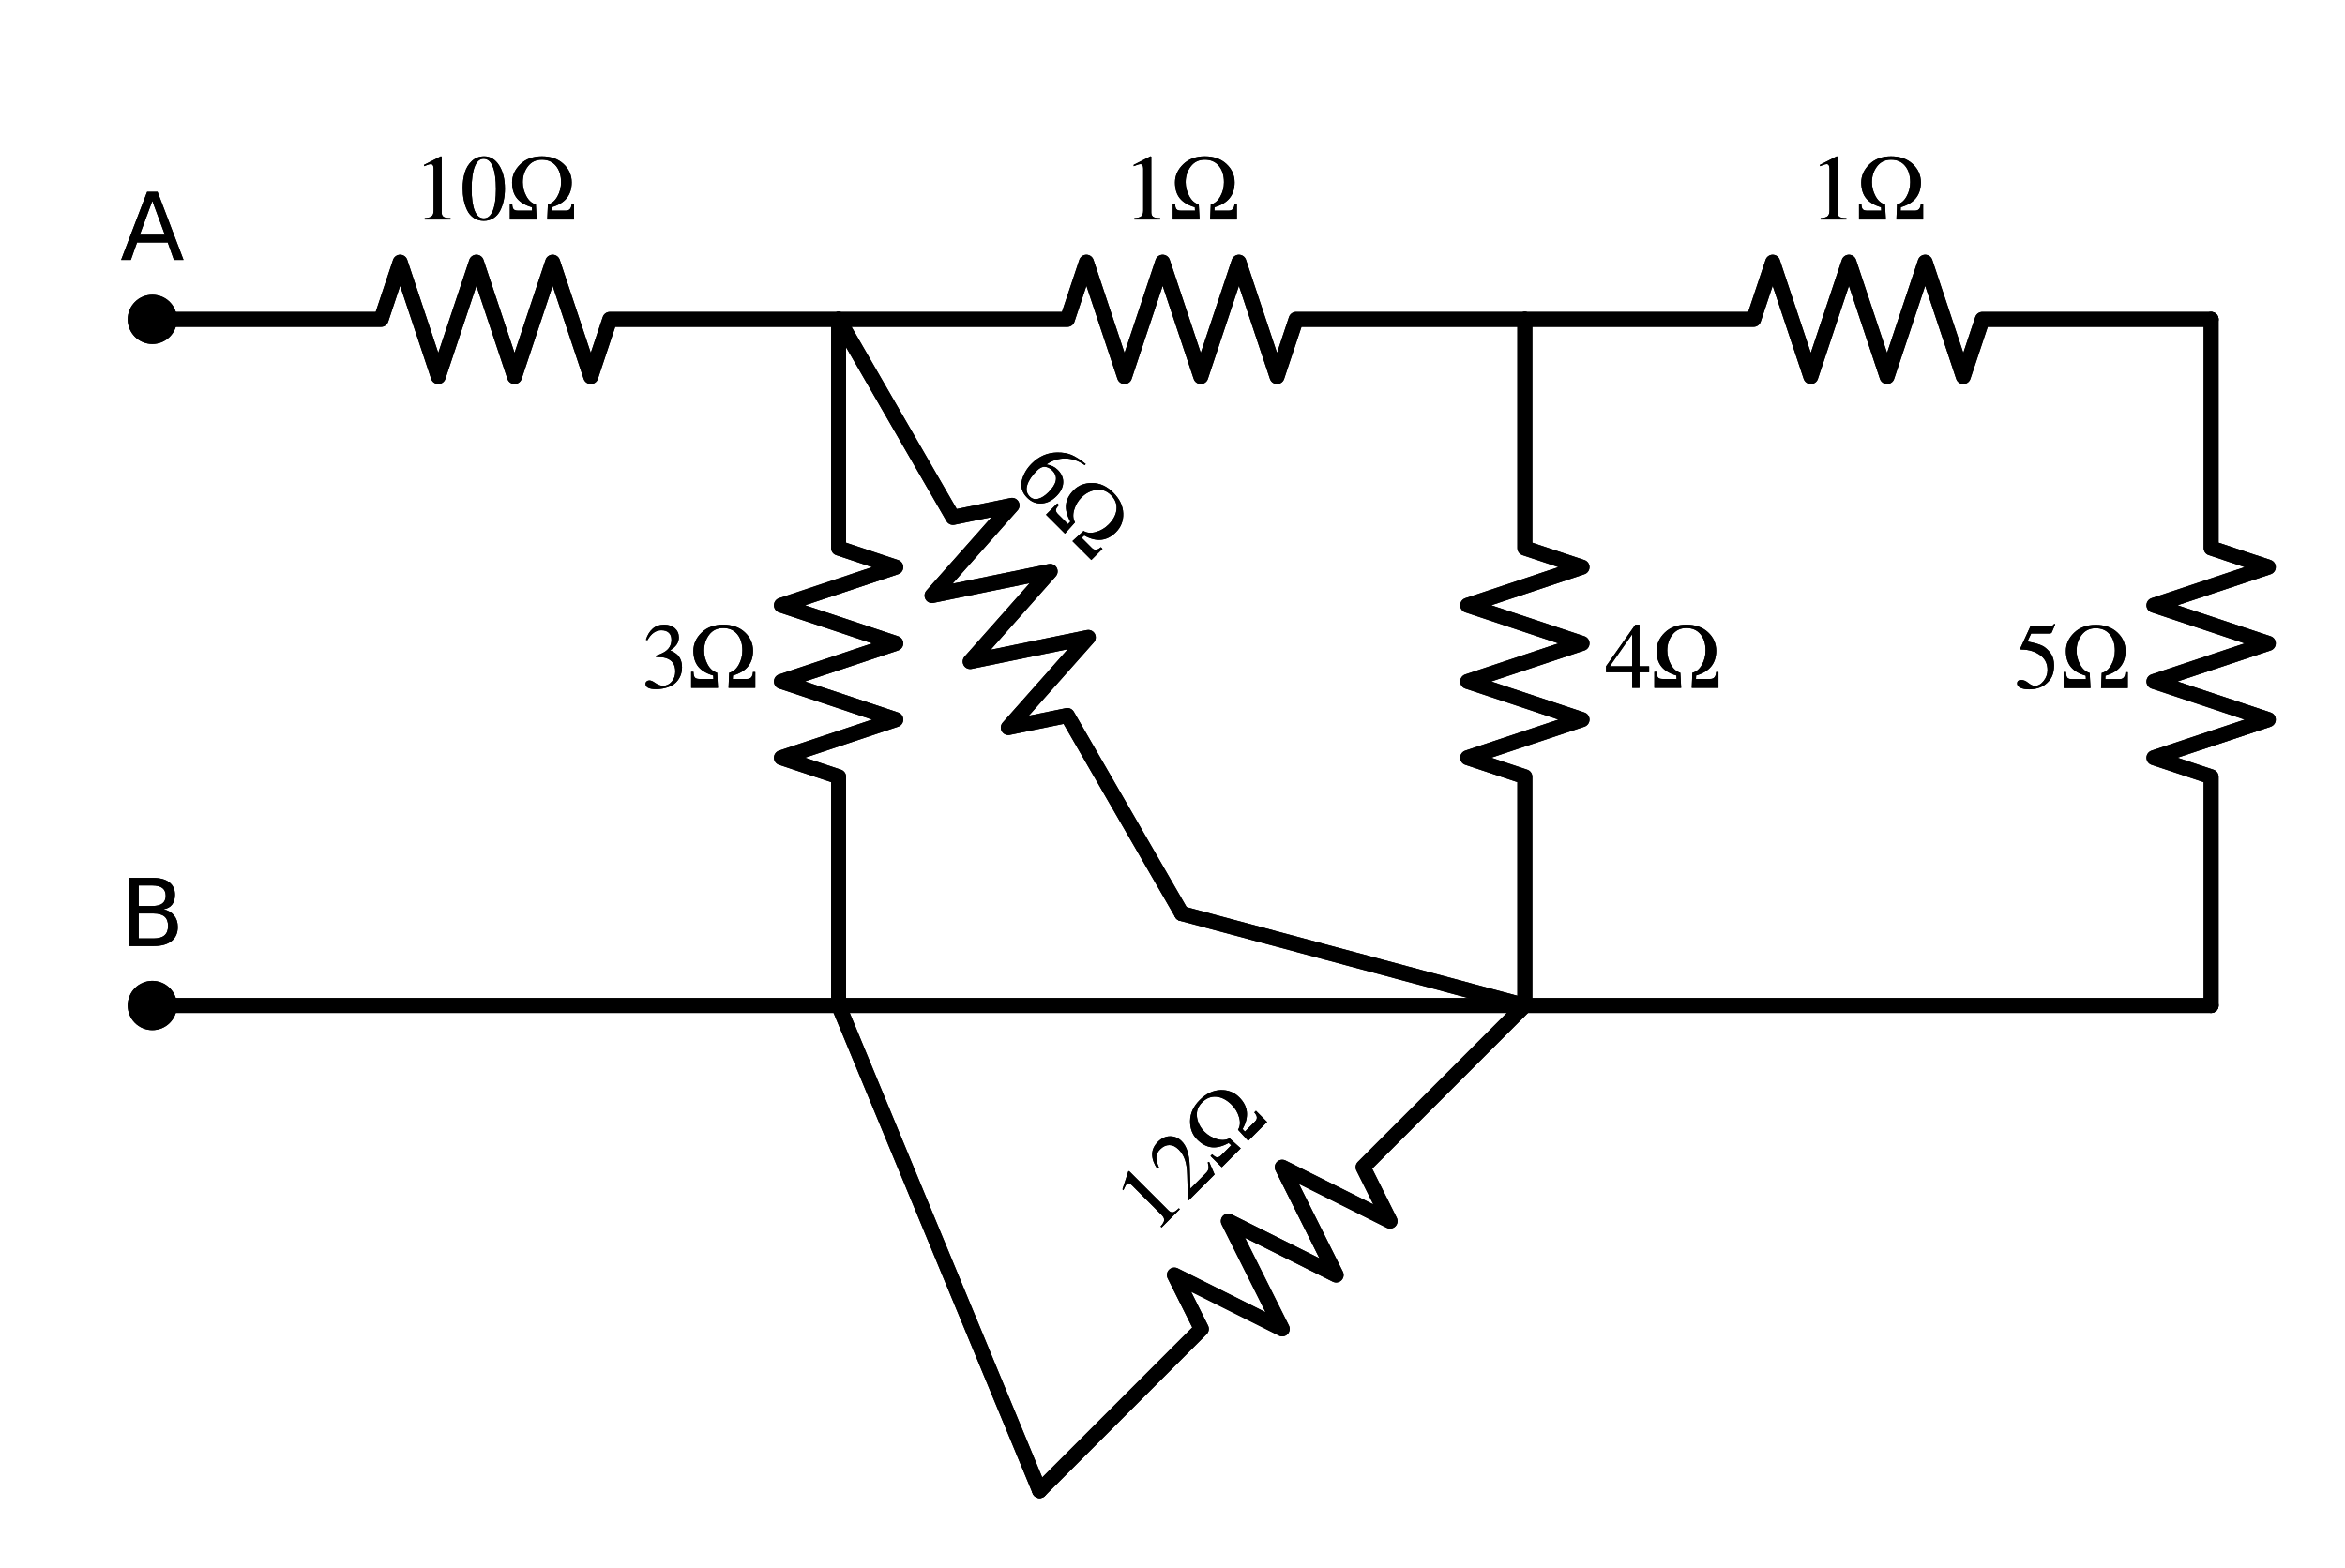
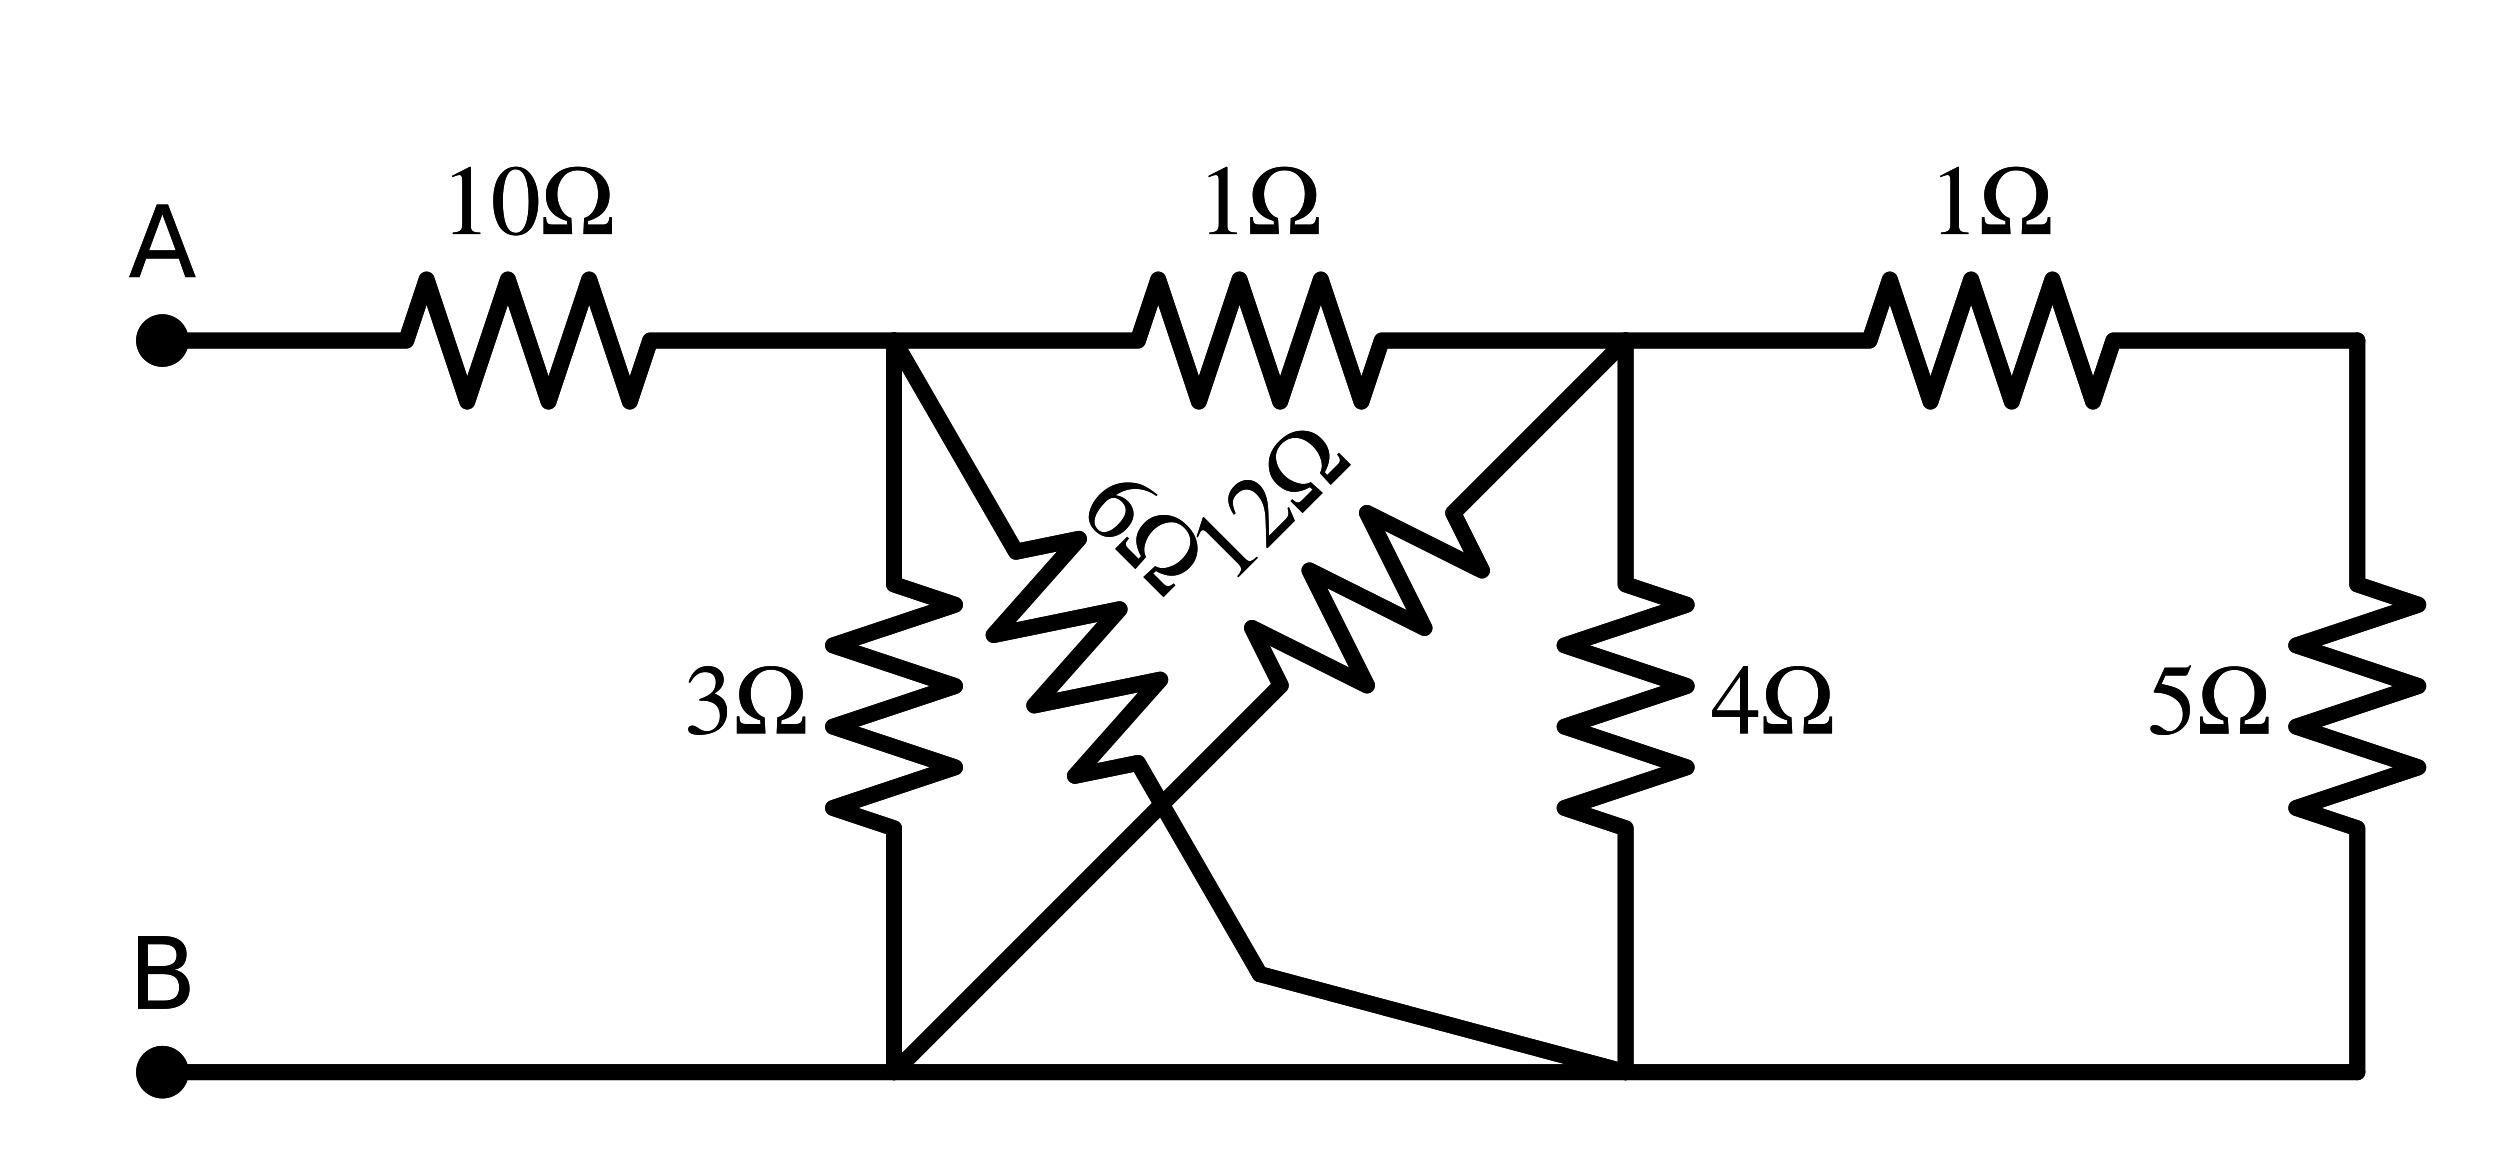
- <svg xmlns="http://www.w3.org/2000/svg" xmlns:xlink="http://www.w3.org/1999/xlink" width="313.688pt" height="209.702pt" viewBox="0 0 313.688 209.702" version="1.1">
+ <svg xmlns="http://www.w3.org/2000/svg" xmlns:xlink="http://www.w3.org/1999/xlink" width="313.688pt" height="147.085pt" viewBox="0 0 313.688 147.085" version="1.1">
  <defs>
    <style type="text/css">*{stroke-linejoin: round; stroke-linecap: butt}</style>
  </defs>
  <g id="figure_1">
    <g id="patch_1">
-       <path d="M 0 209.702  L 313.688 209.702  L 313.688 0  L 0 0  L 0 209.702  z " style="fill: none" />
+       <path d="M 0 147.085  L 313.688 147.085  L 313.688 0  L 0 0  L 0 147.085  z " style="fill: none" />
    </g>
    <g id="axes_1">
      <g id="line2d_1">
-         <path d="M 20.378 42.73  L 50.978 42.73  L 53.528 35.08  L 58.628 50.38  L 63.728 35.08  L 68.828 50.38  L 73.928 35.08  L 79.028 50.38  L 81.578 42.73  L 112.178 42.73  " clip-path="url(#p4b7844c4b7)" style="fill: none; stroke: #000000; stroke-width: 2; stroke-linecap: round" />
+         <path d="M 20.378 42.73  L 50.978 42.73  L 53.528 35.08  L 58.628 50.38  L 63.728 35.08  L 68.828 50.38  L 73.928 35.08  L 79.028 50.38  L 81.578 42.73  L 112.178 42.73  " clip-path="url(#p596427a188)" style="fill: none; stroke: #000000; stroke-width: 2; stroke-linecap: round" />
      </g>
      <g id="line2d_2">
-         <path d="M 112.178 42.73  L 142.778 42.73  L 145.328 35.08  L 150.428 50.38  L 155.528 35.08  L 160.628 50.38  L 165.728 35.08  L 170.828 50.38  L 173.378 42.73  L 203.978 42.73  " clip-path="url(#p4b7844c4b7)" style="fill: none; stroke: #000000; stroke-width: 2; stroke-linecap: round" />
+         <path d="M 112.178 42.73  L 142.778 42.73  L 145.328 35.08  L 150.428 50.38  L 155.528 35.08  L 160.628 50.38  L 165.728 35.08  L 170.828 50.38  L 173.378 42.73  L 203.978 42.73  " clip-path="url(#p596427a188)" style="fill: none; stroke: #000000; stroke-width: 2; stroke-linecap: round" />
      </g>
      <g id="line2d_3">
-         <path d="M 203.978 42.73  L 234.578 42.73  L 237.128 35.08  L 242.228 50.38  L 247.328 35.08  L 252.428 50.38  L 257.528 35.08  L 262.628 50.38  L 265.178 42.73  L 295.778 42.73  " clip-path="url(#p4b7844c4b7)" style="fill: none; stroke: #000000; stroke-width: 2; stroke-linecap: round" />
+         <path d="M 203.978 42.73  L 234.578 42.73  L 237.128 35.08  L 242.228 50.38  L 247.328 35.08  L 252.428 50.38  L 257.528 35.08  L 262.628 50.38  L 265.178 42.73  L 295.778 42.73  " clip-path="url(#p596427a188)" style="fill: none; stroke: #000000; stroke-width: 2; stroke-linecap: round" />
      </g>
      <g id="line2d_4">
-         <path d="M 295.778 42.73  L 295.778 73.33  L 303.428 75.88  L 288.128 80.98  L 303.428 86.08  L 288.128 91.18  L 303.428 96.28  L 288.128 101.38  L 295.778 103.93  L 295.778 134.53  " clip-path="url(#p4b7844c4b7)" style="fill: none; stroke: #000000; stroke-width: 2; stroke-linecap: round" />
+         <path d="M 295.778 42.73  L 295.778 73.33  L 303.428 75.88  L 288.128 80.98  L 303.428 86.08  L 288.128 91.18  L 303.428 96.28  L 288.128 101.38  L 295.778 103.93  L 295.778 134.53  " clip-path="url(#p596427a188)" style="fill: none; stroke: #000000; stroke-width: 2; stroke-linecap: round" />
      </g>
      <g id="line2d_5">
-         <path d="M 295.778 134.53  L 249.878 134.53  L 203.978 134.53  " clip-path="url(#p4b7844c4b7)" style="fill: none; stroke: #000000; stroke-width: 2; stroke-linecap: round" />
+         <path d="M 295.778 134.53  L 249.878 134.53  L 203.978 134.53  " clip-path="url(#p596427a188)" style="fill: none; stroke: #000000; stroke-width: 2; stroke-linecap: round" />
      </g>
      <g id="line2d_6">
-         <path d="M 203.978 134.53  L 158.078 134.53  L 112.178 134.53  " clip-path="url(#p4b7844c4b7)" style="fill: none; stroke: #000000; stroke-width: 2; stroke-linecap: round" />
+         <path d="M 203.978 134.53  L 158.078 134.53  L 112.178 134.53  " clip-path="url(#p596427a188)" style="fill: none; stroke: #000000; stroke-width: 2; stroke-linecap: round" />
      </g>
      <g id="line2d_7">
-         <path d="M 112.178 134.53  L 66.278 134.53  L 20.378 134.53  " clip-path="url(#p4b7844c4b7)" style="fill: none; stroke: #000000; stroke-width: 2; stroke-linecap: round" />
+         <path d="M 112.178 134.53  L 66.278 134.53  L 20.378 134.53  " clip-path="url(#p596427a188)" style="fill: none; stroke: #000000; stroke-width: 2; stroke-linecap: round" />
      </g>
      <g id="line2d_8">
-         <path d="M 203.978 42.73  L 203.978 73.33  L 211.628 75.88  L 196.328 80.98  L 211.628 86.08  L 196.328 91.18  L 211.628 96.28  L 196.328 101.38  L 203.978 103.93  L 203.978 134.53  " clip-path="url(#p4b7844c4b7)" style="fill: none; stroke: #000000; stroke-width: 2; stroke-linecap: round" />
+         <path d="M 203.978 42.73  L 203.978 73.33  L 211.628 75.88  L 196.328 80.98  L 211.628 86.08  L 196.328 91.18  L 211.628 96.28  L 196.328 101.38  L 203.978 103.93  L 203.978 134.53  " clip-path="url(#p596427a188)" style="fill: none; stroke: #000000; stroke-width: 2; stroke-linecap: round" />
      </g>
      <g id="line2d_9">
-         <path d="M 112.178 42.73  L 112.178 73.33  L 119.828 75.88  L 104.528 80.98  L 119.828 86.08  L 104.528 91.18  L 119.828 96.28  L 104.528 101.38  L 112.178 103.93  L 112.178 134.53  " clip-path="url(#p4b7844c4b7)" style="fill: none; stroke: #000000; stroke-width: 2; stroke-linecap: round" />
+         <path d="M 112.178 42.73  L 112.178 73.33  L 119.828 75.88  L 104.528 80.98  L 119.828 86.08  L 104.528 91.18  L 119.828 96.28  L 104.528 101.38  L 112.178 103.93  L 112.178 134.53  " clip-path="url(#p596427a188)" style="fill: none; stroke: #000000; stroke-width: 2; stroke-linecap: round" />
      </g>
      <g id="line2d_10">
-         <path d="M 112.178 42.73  L 127.478 69.23  L 135.378 67.614  L 124.678 79.68  L 140.478 76.447  L 129.778 88.514  L 145.578 85.281  L 134.878 97.347  L 142.778 95.731  L 158.078 122.231  " clip-path="url(#p4b7844c4b7)" style="fill: none; stroke: #000000; stroke-width: 2; stroke-linecap: round" />
+         <path d="M 112.178 42.73  L 127.478 69.23  L 135.378 67.614  L 124.678 79.68  L 140.478 76.447  L 129.778 88.514  L 145.578 85.281  L 134.878 97.347  L 142.778 95.731  L 158.078 122.231  " clip-path="url(#p596427a188)" style="fill: none; stroke: #000000; stroke-width: 2; stroke-linecap: round" />
      </g>
      <g id="line2d_11">
-         <path d="M 158.078 122.231  L 181.028 128.381  L 203.978 134.53  " clip-path="url(#p4b7844c4b7)" style="fill: none; stroke: #000000; stroke-width: 2; stroke-linecap: round" />
+         <path d="M 158.078 122.231  L 181.028 128.381  L 203.978 134.53  " clip-path="url(#p596427a188)" style="fill: none; stroke: #000000; stroke-width: 2; stroke-linecap: round" />
      </g>
      <g id="line2d_12">
-         <path d="M 203.978 134.53  L 182.341 156.167  L 185.947 163.38  L 171.522 156.167  L 178.735 170.592  L 164.31 163.38  L 171.522 177.805  L 157.097 170.592  L 160.703 177.805  L 139.066 199.442  " clip-path="url(#p4b7844c4b7)" style="fill: none; stroke: #000000; stroke-width: 2; stroke-linecap: round" />
+         <path d="M 203.978 42.73  L 182.341 64.367  L 185.947 71.58  L 171.522 64.367  L 178.735 78.792  L 164.31 71.58  L 171.522 86.005  L 157.097 78.792  L 160.703 86.005  L 139.066 107.642  " clip-path="url(#p596427a188)" style="fill: none; stroke: #000000; stroke-width: 2; stroke-linecap: round" />
      </g>
      <g id="line2d_13">
-         <path d="M 139.066 199.442  L 125.622 166.986  L 112.178 134.53  " clip-path="url(#p4b7844c4b7)" style="fill: none; stroke: #000000; stroke-width: 2; stroke-linecap: round" />
+         <path d="M 139.066 107.642  L 125.622 121.086  L 112.178 134.53  " clip-path="url(#p596427a188)" style="fill: none; stroke: #000000; stroke-width: 2; stroke-linecap: round" />
      </g>
      <g id="line2d_14">
-         <path d="M 20.378 42.73  L 50.978 42.73  L 53.528 35.08  L 58.628 50.38  L 63.728 35.08  L 68.828 50.38  L 73.928 35.08  L 79.028 50.38  L 81.578 42.73  L 112.178 42.73  " clip-path="url(#p4b7844c4b7)" style="fill: none; stroke: #000000; stroke-width: 2; stroke-linecap: round" />
+         <path d="M 20.378 42.73  L 50.978 42.73  L 53.528 35.08  L 58.628 50.38  L 63.728 35.08  L 68.828 50.38  L 73.928 35.08  L 79.028 50.38  L 81.578 42.73  L 112.178 42.73  " clip-path="url(#p596427a188)" style="fill: none; stroke: #000000; stroke-width: 2; stroke-linecap: round" />
      </g>
      <g id="line2d_15">
-         <path d="M 112.178 42.73  L 142.778 42.73  L 145.328 35.08  L 150.428 50.38  L 155.528 35.08  L 160.628 50.38  L 165.728 35.08  L 170.828 50.38  L 173.378 42.73  L 203.978 42.73  " clip-path="url(#p4b7844c4b7)" style="fill: none; stroke: #000000; stroke-width: 2; stroke-linecap: round" />
+         <path d="M 112.178 42.73  L 142.778 42.73  L 145.328 35.08  L 150.428 50.38  L 155.528 35.08  L 160.628 50.38  L 165.728 35.08  L 170.828 50.38  L 173.378 42.73  L 203.978 42.73  " clip-path="url(#p596427a188)" style="fill: none; stroke: #000000; stroke-width: 2; stroke-linecap: round" />
      </g>
      <g id="line2d_16">
-         <path d="M 203.978 42.73  L 234.578 42.73  L 237.128 35.08  L 242.228 50.38  L 247.328 35.08  L 252.428 50.38  L 257.528 35.08  L 262.628 50.38  L 265.178 42.73  L 295.778 42.73  " clip-path="url(#p4b7844c4b7)" style="fill: none; stroke: #000000; stroke-width: 2; stroke-linecap: round" />
+         <path d="M 203.978 42.73  L 234.578 42.73  L 237.128 35.08  L 242.228 50.38  L 247.328 35.08  L 252.428 50.38  L 257.528 35.08  L 262.628 50.38  L 265.178 42.73  L 295.778 42.73  " clip-path="url(#p596427a188)" style="fill: none; stroke: #000000; stroke-width: 2; stroke-linecap: round" />
      </g>
      <g id="line2d_17">
-         <path d="M 295.778 42.73  L 295.778 73.33  L 303.428 75.88  L 288.128 80.98  L 303.428 86.08  L 288.128 91.18  L 303.428 96.28  L 288.128 101.38  L 295.778 103.93  L 295.778 134.53  " clip-path="url(#p4b7844c4b7)" style="fill: none; stroke: #000000; stroke-width: 2; stroke-linecap: round" />
+         <path d="M 295.778 42.73  L 295.778 73.33  L 303.428 75.88  L 288.128 80.98  L 303.428 86.08  L 288.128 91.18  L 303.428 96.28  L 288.128 101.38  L 295.778 103.93  L 295.778 134.53  " clip-path="url(#p596427a188)" style="fill: none; stroke: #000000; stroke-width: 2; stroke-linecap: round" />
      </g>
      <g id="line2d_18">
-         <path d="M 295.778 134.53  L 249.878 134.53  L 203.978 134.53  " clip-path="url(#p4b7844c4b7)" style="fill: none; stroke: #000000; stroke-width: 2; stroke-linecap: round" />
+         <path d="M 295.778 134.53  L 249.878 134.53  L 203.978 134.53  " clip-path="url(#p596427a188)" style="fill: none; stroke: #000000; stroke-width: 2; stroke-linecap: round" />
      </g>
      <g id="line2d_19">
-         <path d="M 203.978 134.53  L 158.078 134.53  L 112.178 134.53  " clip-path="url(#p4b7844c4b7)" style="fill: none; stroke: #000000; stroke-width: 2; stroke-linecap: round" />
+         <path d="M 203.978 134.53  L 158.078 134.53  L 112.178 134.53  " clip-path="url(#p596427a188)" style="fill: none; stroke: #000000; stroke-width: 2; stroke-linecap: round" />
      </g>
      <g id="line2d_20">
-         <path d="M 112.178 134.53  L 66.278 134.53  L 20.378 134.53  " clip-path="url(#p4b7844c4b7)" style="fill: none; stroke: #000000; stroke-width: 2; stroke-linecap: round" />
+         <path d="M 112.178 134.53  L 66.278 134.53  L 20.378 134.53  " clip-path="url(#p596427a188)" style="fill: none; stroke: #000000; stroke-width: 2; stroke-linecap: round" />
      </g>
      <g id="line2d_21">
-         <path d="M 203.978 42.73  L 203.978 73.33  L 211.628 75.88  L 196.328 80.98  L 211.628 86.08  L 196.328 91.18  L 211.628 96.28  L 196.328 101.38  L 203.978 103.93  L 203.978 134.53  " clip-path="url(#p4b7844c4b7)" style="fill: none; stroke: #000000; stroke-width: 2; stroke-linecap: round" />
+         <path d="M 203.978 42.73  L 203.978 73.33  L 211.628 75.88  L 196.328 80.98  L 211.628 86.08  L 196.328 91.18  L 211.628 96.28  L 196.328 101.38  L 203.978 103.93  L 203.978 134.53  " clip-path="url(#p596427a188)" style="fill: none; stroke: #000000; stroke-width: 2; stroke-linecap: round" />
      </g>
      <g id="line2d_22">
-         <path d="M 112.178 42.73  L 112.178 73.33  L 119.828 75.88  L 104.528 80.98  L 119.828 86.08  L 104.528 91.18  L 119.828 96.28  L 104.528 101.38  L 112.178 103.93  L 112.178 134.53  " clip-path="url(#p4b7844c4b7)" style="fill: none; stroke: #000000; stroke-width: 2; stroke-linecap: round" />
+         <path d="M 112.178 42.73  L 112.178 73.33  L 119.828 75.88  L 104.528 80.98  L 119.828 86.08  L 104.528 91.18  L 119.828 96.28  L 104.528 101.38  L 112.178 103.93  L 112.178 134.53  " clip-path="url(#p596427a188)" style="fill: none; stroke: #000000; stroke-width: 2; stroke-linecap: round" />
      </g>
      <g id="line2d_23">
-         <path d="M 112.178 42.73  L 127.478 69.23  L 135.378 67.614  L 124.678 79.68  L 140.478 76.447  L 129.778 88.514  L 145.578 85.281  L 134.878 97.347  L 142.778 95.731  L 158.078 122.231  " clip-path="url(#p4b7844c4b7)" style="fill: none; stroke: #000000; stroke-width: 2; stroke-linecap: round" />
+         <path d="M 112.178 42.73  L 127.478 69.23  L 135.378 67.614  L 124.678 79.68  L 140.478 76.447  L 129.778 88.514  L 145.578 85.281  L 134.878 97.347  L 142.778 95.731  L 158.078 122.231  " clip-path="url(#p596427a188)" style="fill: none; stroke: #000000; stroke-width: 2; stroke-linecap: round" />
      </g>
      <g id="line2d_24">
-         <path d="M 158.078 122.231  L 181.028 128.381  L 203.978 134.53  " clip-path="url(#p4b7844c4b7)" style="fill: none; stroke: #000000; stroke-width: 2; stroke-linecap: round" />
+         <path d="M 158.078 122.231  L 181.028 128.381  L 203.978 134.53  " clip-path="url(#p596427a188)" style="fill: none; stroke: #000000; stroke-width: 2; stroke-linecap: round" />
      </g>
      <g id="line2d_25">
-         <path d="M 203.978 134.53  L 182.341 156.167  L 185.947 163.38  L 171.522 156.167  L 178.735 170.592  L 164.31 163.38  L 171.522 177.805  L 157.097 170.592  L 160.703 177.805  L 139.066 199.442  " clip-path="url(#p4b7844c4b7)" style="fill: none; stroke: #000000; stroke-width: 2; stroke-linecap: round" />
+         <path d="M 203.978 42.73  L 182.341 64.367  L 185.947 71.58  L 171.522 64.367  L 178.735 78.792  L 164.31 71.58  L 171.522 86.005  L 157.097 78.792  L 160.703 86.005  L 139.066 107.642  " clip-path="url(#p596427a188)" style="fill: none; stroke: #000000; stroke-width: 2; stroke-linecap: round" />
      </g>
      <g id="line2d_26">
-         <path d="M 139.066 199.442  L 125.622 166.986  L 112.178 134.53  " clip-path="url(#p4b7844c4b7)" style="fill: none; stroke: #000000; stroke-width: 2; stroke-linecap: round" />
+         <path d="M 139.066 107.642  L 125.622 121.086  L 112.178 134.53  " clip-path="url(#p596427a188)" style="fill: none; stroke: #000000; stroke-width: 2; stroke-linecap: round" />
      </g>
      <g id="text_1">
-         <g clip-path="url(#p4b7844c4b7)">
+         <g clip-path="url(#p596427a188)">
          <g transform="translate(55.3409 29.42039)scale(0.125 -0.125)">
            <defs>
              <path id="STIXGeneral-Regular-31" d="M 2522 0  L 755 0  L 755 96  Q 1107 115 1235 227  Q 1363 339 1363 608  L 1363 3482  Q 1363 3795 1171 3795  Q 1082 3795 883 3718  L 710 3654  L 710 3744  L 1856 4326  L 1914 4307  L 1914 486  Q 1914 275 2042 185  Q 2170 96 2522 96  L 2522 0  z " transform="scale(0.015625)" />
              <path id="STIXGeneral-Regular-30" d="M 3046 2112  Q 3046 1683 2963 1302  Q 2880 922 2717 602  Q 2554 282 2266 96  Q 1978 -90 1600 -90  Q 1210 -90 915 108  Q 621 307 461 640  Q 301 973 227 1350  Q 154 1728 154 2150  Q 154 2746 301 3222  Q 448 3699 790 4012  Q 1133 4326 1626 4326  Q 2253 4326 2649 3712  Q 3046 3098 3046 2112  z M 2432 2080  Q 2432 3091 2217 3625  Q 2003 4160 1587 4160  Q 1190 4160 979 3622  Q 768 3085 768 2106  Q 768 1120 979 598  Q 1190 77 1600 77  Q 2003 77 2217 598  Q 2432 1120 2432 2080  z " transform="scale(0.015625)" />
              <path id="STIXGeneral-Regular-3a9" d="M 4576 0  L 2746 0  L 2790 1030  Q 3187 1126 3440 1574  Q 3693 2022 3693 2554  Q 3693 3251 3344 3673  Q 2995 4096 2380 4096  Q 1766 4096 1417 3635  Q 1069 3174 1069 2554  Q 1069 2054 1315 1600  Q 1562 1146 1965 1030  L 2022 0  L 186 0  L 186 1094  L 346 1094  Q 352 806 438 707  Q 525 608 742 608  L 1709 608  L 1696 845  Q 1018 1037 678 1446  Q 339 1856 339 2541  Q 339 3238 899 3782  Q 1459 4326 2380 4326  Q 3302 4326 3862 3804  Q 4422 3283 4422 2541  Q 4422 1235 3046 845  L 3034 608  L 4019 608  Q 4397 608 4416 1082  L 4576 1082  L 4576 0  z " transform="scale(0.015625)" />
            </defs>
            <use xlink:href="#STIXGeneral-Regular-31" transform="translate(0 0.40625)" />
            <use xlink:href="#STIXGeneral-Regular-30" transform="translate(49.99999 0.40625)" />
            <use xlink:href="#STIXGeneral-Regular-3a9" transform="translate(99.99997 0.40625)" />
          </g>
        </g>
      </g>
      <g id="text_2">
-         <g clip-path="url(#p4b7844c4b7)">
+         <g clip-path="url(#p596427a188)">
          <g transform="translate(150.2659 29.42039)scale(0.125 -0.125)">
            <use xlink:href="#STIXGeneral-Regular-31" transform="translate(0 0.40625)" />
            <use xlink:href="#STIXGeneral-Regular-3a9" transform="translate(49.99999 0.40625)" />
          </g>
        </g>
      </g>
      <g id="text_3">
-         <g clip-path="url(#p4b7844c4b7)">
+         <g clip-path="url(#p596427a188)">
          <g transform="translate(242.0659 29.42039)scale(0.125 -0.125)">
            <use xlink:href="#STIXGeneral-Regular-31" transform="translate(0 0.40625)" />
            <use xlink:href="#STIXGeneral-Regular-3a9" transform="translate(49.99999 0.40625)" />
          </g>
        </g>
      </g>
      <g id="text_4">
-         <g clip-path="url(#p4b7844c4b7)">
+         <g clip-path="url(#p596427a188)">
          <g transform="translate(269.4434 92.07922)scale(0.125 -0.125)">
            <defs>
              <path id="STIXGeneral-Regular-35" d="M 2803 4358  L 2573 3814  Q 2534 3731 2400 3731  L 1158 3731  L 902 3187  Q 1606 3053 1920 2896  Q 2234 2739 2502 2368  Q 2726 2061 2726 1555  Q 2726 1094 2576 780  Q 2426 467 2099 224  Q 1664 -90 1011 -90  Q 646 -90 422 19  Q 198 128 198 307  Q 198 550 486 550  Q 717 550 960 352  Q 1210 147 1414 147  Q 1747 147 2012 480  Q 2278 813 2278 1229  Q 2278 1843 1850 2189  Q 1293 2637 486 2637  Q 410 2637 410 2688  L 416 2720  L 1114 4237  L 2438 4237  Q 2547 4237 2608 4269  Q 2669 4301 2746 4403  L 2803 4358  z " transform="scale(0.015625)" />
            </defs>
            <use xlink:href="#STIXGeneral-Regular-35" transform="translate(0 0.203125)" />
            <use xlink:href="#STIXGeneral-Regular-3a9" transform="translate(49.99999 0.203125)" />
          </g>
        </g>
      </g>
      <g id="text_5">
-         <g clip-path="url(#p4b7844c4b7)">
+         <g clip-path="url(#p596427a188)">
          <g transform="translate(214.6884 92.07922)scale(0.125 -0.125)">
            <defs>
              <path id="STIXGeneral-Regular-34" d="M 3027 1069  L 2368 1069  L 2368 0  L 1869 0  L 1869 1069  L 77 1069  L 77 1478  L 2086 4326  L 2368 4326  L 2368 1478  L 3027 1478  L 3027 1069  z M 1869 1478  L 1869 3674  L 333 1478  L 1869 1478  z " transform="scale(0.015625)" />
            </defs>
            <use xlink:href="#STIXGeneral-Regular-34" transform="translate(0 0.40625)" />
            <use xlink:href="#STIXGeneral-Regular-3a9" transform="translate(49.99999 0.40625)" />
          </g>
        </g>
      </g>
      <g id="text_6">
-         <g clip-path="url(#p4b7844c4b7)">
+         <g clip-path="url(#p596427a188)">
          <g transform="translate(85.8434 92.07922)scale(0.125 -0.125)">
            <defs>
              <path id="STIXGeneral-Regular-33" d="M 390 3264  L 288 3290  Q 435 3770 748 4048  Q 1062 4326 1542 4326  Q 1990 4326 2265 4083  Q 2541 3840 2541 3450  Q 2541 2925 1946 2566  Q 2298 2413 2477 2227  Q 2758 1914 2758 1402  Q 2758 890 2464 506  Q 2246 211 1840 60  Q 1434 -90 979 -90  Q 262 -90 262 275  Q 262 378 339 442  Q 416 506 525 506  Q 685 506 915 339  Q 1197 141 1466 141  Q 1818 141 2058 425  Q 2298 710 2298 1120  Q 2298 1856 1632 2048  Q 1434 2112 979 2112  L 979 2202  Q 1338 2323 1517 2432  Q 2035 2726 2035 3290  Q 2035 3610 1852 3776  Q 1670 3942 1344 3942  Q 768 3942 390 3264  z " transform="scale(0.015625)" />
            </defs>
            <use xlink:href="#STIXGeneral-Regular-33" transform="translate(0 0.40625)" />
            <use xlink:href="#STIXGeneral-Regular-3a9" transform="translate(49.99999 0.40625)" />
          </g>
        </g>
      </g>
      <g id="text_7">
-         <g clip-path="url(#p4b7844c4b7)">
+         <g clip-path="url(#p596427a188)">
          <g transform="translate(135.1932 64.23882)rotate(-315)scale(0.125 -0.125)">
            <defs>
              <path id="STIXGeneral-Regular-36" d="M 2854 4378  L 2867 4275  Q 2112 4154 1606 3664  Q 1101 3174 973 2451  Q 1344 2739 1786 2739  Q 2349 2739 2672 2380  Q 2995 2022 2995 1402  Q 2995 774 2669 378  Q 2291 -90 1651 -90  Q 870 -90 518 557  Q 218 1107 218 1786  Q 218 2835 915 3552  Q 1312 3962 1731 4131  Q 2150 4301 2854 4378  z M 2419 1203  Q 2419 2445 1555 2445  Q 1235 2445 1024 2275  Q 813 2106 813 1702  Q 813 954 1046 522  Q 1280 90 1722 90  Q 2061 90 2240 394  Q 2419 698 2419 1203  z " transform="scale(0.015625)" />
            </defs>
            <use xlink:href="#STIXGeneral-Regular-36" transform="translate(0 0.59375)" />
            <use xlink:href="#STIXGeneral-Regular-3a9" transform="translate(49.99999 0.59375)" />
          </g>
        </g>
      </g>
      <g id="text_8">
-         <g clip-path="url(#p4b7844c4b7)">
-           <g transform="translate(154.3769 165.3089)rotate(-45)scale(0.125 -0.125)">
+         <g clip-path="url(#p596427a188)">
+           <g transform="translate(154.3769 73.50887)rotate(-45)scale(0.125 -0.125)">
            <defs>
              <path id="STIXGeneral-Regular-32" d="M 3034 877  L 2688 0  L 186 0  L 186 77  L 1325 1286  Q 1773 1754 1965 2144  Q 2157 2534 2157 2950  Q 2157 3379 1920 3616  Q 1683 3853 1267 3853  Q 922 3853 720 3673  Q 518 3494 326 3021  L 192 3053  Q 301 3648 630 3987  Q 960 4326 1523 4326  Q 2054 4326 2380 4006  Q 2707 3686 2707 3200  Q 2707 2477 1888 1613  L 832 486  L 2330 486  Q 2541 486 2665 569  Q 2790 653 2944 915  L 3034 877  z " transform="scale(0.015625)" />
            </defs>
            <use xlink:href="#STIXGeneral-Regular-31" transform="translate(0 0.40625)" />
            <use xlink:href="#STIXGeneral-Regular-32" transform="translate(49.99999 0.40625)" />
            <use xlink:href="#STIXGeneral-Regular-3a9" transform="translate(99.99997 0.40625)" />
          </g>
        </g>
      </g>
      <g id="text_9">
-         <g clip-path="url(#p4b7844c4b7)">
+         <g clip-path="url(#p596427a188)">
          <g transform="translate(55.3409 29.42039)scale(0.125 -0.125)">
            <use xlink:href="#STIXGeneral-Regular-31" transform="translate(0 0.40625)" />
            <use xlink:href="#STIXGeneral-Regular-30" transform="translate(49.99999 0.40625)" />
            <use xlink:href="#STIXGeneral-Regular-3a9" transform="translate(99.99997 0.40625)" />
          </g>
        </g>
      </g>
      <g id="text_10">
-         <g clip-path="url(#p4b7844c4b7)">
+         <g clip-path="url(#p596427a188)">
          <g transform="translate(150.2659 29.42039)scale(0.125 -0.125)">
            <use xlink:href="#STIXGeneral-Regular-31" transform="translate(0 0.40625)" />
            <use xlink:href="#STIXGeneral-Regular-3a9" transform="translate(49.99999 0.40625)" />
          </g>
        </g>
      </g>
      <g id="text_11">
-         <g clip-path="url(#p4b7844c4b7)">
+         <g clip-path="url(#p596427a188)">
          <g transform="translate(242.0659 29.42039)scale(0.125 -0.125)">
            <use xlink:href="#STIXGeneral-Regular-31" transform="translate(0 0.40625)" />
            <use xlink:href="#STIXGeneral-Regular-3a9" transform="translate(49.99999 0.40625)" />
          </g>
        </g>
      </g>
      <g id="text_12">
-         <g clip-path="url(#p4b7844c4b7)">
+         <g clip-path="url(#p596427a188)">
          <g transform="translate(269.4434 92.07922)scale(0.125 -0.125)">
            <use xlink:href="#STIXGeneral-Regular-35" transform="translate(0 0.203125)" />
            <use xlink:href="#STIXGeneral-Regular-3a9" transform="translate(49.99999 0.203125)" />
          </g>
        </g>
      </g>
      <g id="text_13">
-         <g clip-path="url(#p4b7844c4b7)">
+         <g clip-path="url(#p596427a188)">
          <g transform="translate(214.6884 92.07922)scale(0.125 -0.125)">
            <use xlink:href="#STIXGeneral-Regular-34" transform="translate(0 0.40625)" />
            <use xlink:href="#STIXGeneral-Regular-3a9" transform="translate(49.99999 0.40625)" />
          </g>
        </g>
      </g>
      <g id="text_14">
-         <g clip-path="url(#p4b7844c4b7)">
+         <g clip-path="url(#p596427a188)">
          <g transform="translate(85.8434 92.07922)scale(0.125 -0.125)">
            <use xlink:href="#STIXGeneral-Regular-33" transform="translate(0 0.40625)" />
            <use xlink:href="#STIXGeneral-Regular-3a9" transform="translate(49.99999 0.40625)" />
          </g>
        </g>
      </g>
      <g id="text_15">
-         <g clip-path="url(#p4b7844c4b7)">
+         <g clip-path="url(#p596427a188)">
          <g transform="translate(135.1932 64.23882)rotate(-315)scale(0.125 -0.125)">
            <use xlink:href="#STIXGeneral-Regular-36" transform="translate(0 0.59375)" />
            <use xlink:href="#STIXGeneral-Regular-3a9" transform="translate(49.99999 0.59375)" />
          </g>
        </g>
      </g>
      <g id="text_16">
-         <g clip-path="url(#p4b7844c4b7)">
-           <g transform="translate(154.3769 165.3089)rotate(-45)scale(0.125 -0.125)">
+         <g clip-path="url(#p596427a188)">
+           <g transform="translate(154.3769 73.50887)rotate(-45)scale(0.125 -0.125)">
            <use xlink:href="#STIXGeneral-Regular-31" transform="translate(0 0.40625)" />
            <use xlink:href="#STIXGeneral-Regular-32" transform="translate(49.99999 0.40625)" />
            <use xlink:href="#STIXGeneral-Regular-3a9" transform="translate(99.99997 0.40625)" />
          </g>
        </g>
      </g>
      <g id="patch_2">
-         <path d="M 20.378 45.025  C 20.987 45.025 21.571 44.783 22.001 44.353  C 22.432 43.922 22.673 43.339 22.673 42.73  C 22.673 42.121 22.432 41.538 22.001 41.107  C 21.571 40.677 20.987 40.435 20.378 40.435  C 19.77 40.435 19.186 40.677 18.756 41.107  C 18.325 41.538 18.083 42.121 18.083 42.73  C 18.083 43.339 18.325 43.922 18.756 44.353  C 19.186 44.783 19.77 45.025 20.378 45.025  z " clip-path="url(#p4b7844c4b7)" style="stroke: #000000; stroke-width: 2; stroke-linejoin: miter" />
+         <path d="M 20.378 45.025  C 20.987 45.025 21.571 44.783 22.001 44.353  C 22.432 43.922 22.673 43.339 22.673 42.73  C 22.673 42.121 22.432 41.538 22.001 41.107  C 21.571 40.677 20.987 40.435 20.378 40.435  C 19.77 40.435 19.186 40.677 18.756 41.107  C 18.325 41.538 18.083 42.121 18.083 42.73  C 18.083 43.339 18.325 43.922 18.756 44.353  C 19.186 44.783 19.77 45.025 20.378 45.025  z " clip-path="url(#p596427a188)" style="stroke: #000000; stroke-width: 2; stroke-linejoin: miter" />
      </g>
      <g id="text_17">
-         <g clip-path="url(#p4b7844c4b7)">
+         <g clip-path="url(#p596427a188)">
          <g transform="translate(16.10301 34.77539)scale(0.125 -0.125)">
            <defs>
              <path id="DejaVuSans-41" d="M 2188 4044  L 1331 1722  L 3047 1722  L 2188 4044  z M 1831 4666  L 2547 4666  L 4325 0  L 3669 0  L 3244 1197  L 1141 1197  L 716 0  L 50 0  L 1831 4666  z " transform="scale(0.015625)" />
            </defs>
            <use xlink:href="#DejaVuSans-41" />
          </g>
        </g>
      </g>
      <g id="patch_3">
-         <path d="M 20.378 136.825  C 20.987 136.825 21.571 136.583 22.001 136.153  C 22.432 135.722 22.673 135.139 22.673 134.53  C 22.673 133.921 22.432 133.338 22.001 132.907  C 21.571 132.477 20.987 132.235 20.378 132.235  C 19.77 132.235 19.186 132.477 18.756 132.907  C 18.325 133.338 18.083 133.921 18.083 134.53  C 18.083 135.139 18.325 135.722 18.756 136.153  C 19.186 136.583 19.77 136.825 20.378 136.825  z " clip-path="url(#p4b7844c4b7)" style="stroke: #000000; stroke-width: 2; stroke-linejoin: miter" />
+         <path d="M 20.378 136.825  C 20.987 136.825 21.571 136.583 22.001 136.153  C 22.432 135.722 22.673 135.139 22.673 134.53  C 22.673 133.921 22.432 133.338 22.001 132.907  C 21.571 132.477 20.987 132.235 20.378 132.235  C 19.77 132.235 19.186 132.477 18.756 132.907  C 18.325 133.338 18.083 133.921 18.083 134.53  C 18.083 135.139 18.325 135.722 18.756 136.153  C 19.186 136.583 19.77 136.825 20.378 136.825  z " clip-path="url(#p596427a188)" style="stroke: #000000; stroke-width: 2; stroke-linejoin: miter" />
      </g>
      <g id="text_18">
-         <g clip-path="url(#p4b7844c4b7)">
+         <g clip-path="url(#p596427a188)">
          <g transform="translate(16.09031 126.5754)scale(0.125 -0.125)">
            <defs>
              <path id="DejaVuSans-42" d="M 1259 2228  L 1259 519  L 2272 519  Q 2781 519 3026 730  Q 3272 941 3272 1375  Q 3272 1813 3026 2020  Q 2781 2228 2272 2228  L 1259 2228  z M 1259 4147  L 1259 2741  L 2194 2741  Q 2656 2741 2882 2914  Q 3109 3088 3109 3444  Q 3109 3797 2882 3972  Q 2656 4147 2194 4147  L 1259 4147  z M 628 4666  L 2241 4666  Q 2963 4666 3353 4366  Q 3744 4066 3744 3513  Q 3744 3084 3544 2831  Q 3344 2578 2956 2516  Q 3422 2416 3680 2098  Q 3938 1781 3938 1306  Q 3938 681 3513 340  Q 3088 0 2303 0  L 628 0  L 628 4666  z " transform="scale(0.015625)" />
            </defs>
            <use xlink:href="#DejaVuSans-42" />
          </g>
        </g>
      </g>
      <g id="patch_4">
-         <path d="M 20.378 45.025  C 20.987 45.025 21.571 44.783 22.001 44.353  C 22.432 43.922 22.673 43.339 22.673 42.73  C 22.673 42.121 22.432 41.538 22.001 41.107  C 21.571 40.677 20.987 40.435 20.378 40.435  C 19.77 40.435 19.186 40.677 18.756 41.107  C 18.325 41.538 18.083 42.121 18.083 42.73  C 18.083 43.339 18.325 43.922 18.756 44.353  C 19.186 44.783 19.77 45.025 20.378 45.025  z " clip-path="url(#p4b7844c4b7)" style="stroke: #000000; stroke-width: 2; stroke-linejoin: miter" />
+         <path d="M 20.378 45.025  C 20.987 45.025 21.571 44.783 22.001 44.353  C 22.432 43.922 22.673 43.339 22.673 42.73  C 22.673 42.121 22.432 41.538 22.001 41.107  C 21.571 40.677 20.987 40.435 20.378 40.435  C 19.77 40.435 19.186 40.677 18.756 41.107  C 18.325 41.538 18.083 42.121 18.083 42.73  C 18.083 43.339 18.325 43.922 18.756 44.353  C 19.186 44.783 19.77 45.025 20.378 45.025  z " clip-path="url(#p596427a188)" style="stroke: #000000; stroke-width: 2; stroke-linejoin: miter" />
      </g>
      <g id="text_19">
-         <g clip-path="url(#p4b7844c4b7)">
+         <g clip-path="url(#p596427a188)">
          <g transform="translate(16.10301 34.77539)scale(0.125 -0.125)">
            <use xlink:href="#DejaVuSans-41" />
          </g>
        </g>
      </g>
      <g id="patch_5">
-         <path d="M 20.378 136.825  C 20.987 136.825 21.571 136.583 22.001 136.153  C 22.432 135.722 22.673 135.139 22.673 134.53  C 22.673 133.921 22.432 133.338 22.001 132.907  C 21.571 132.477 20.987 132.235 20.378 132.235  C 19.77 132.235 19.186 132.477 18.756 132.907  C 18.325 133.338 18.083 133.921 18.083 134.53  C 18.083 135.139 18.325 135.722 18.756 136.153  C 19.186 136.583 19.77 136.825 20.378 136.825  z " clip-path="url(#p4b7844c4b7)" style="stroke: #000000; stroke-width: 2; stroke-linejoin: miter" />
+         <path d="M 20.378 136.825  C 20.987 136.825 21.571 136.583 22.001 136.153  C 22.432 135.722 22.673 135.139 22.673 134.53  C 22.673 133.921 22.432 133.338 22.001 132.907  C 21.571 132.477 20.987 132.235 20.378 132.235  C 19.77 132.235 19.186 132.477 18.756 132.907  C 18.325 133.338 18.083 133.921 18.083 134.53  C 18.083 135.139 18.325 135.722 18.756 136.153  C 19.186 136.583 19.77 136.825 20.378 136.825  z " clip-path="url(#p596427a188)" style="stroke: #000000; stroke-width: 2; stroke-linejoin: miter" />
      </g>
      <g id="text_20">
-         <g clip-path="url(#p4b7844c4b7)">
+         <g clip-path="url(#p596427a188)">
          <g transform="translate(16.09031 126.5754)scale(0.125 -0.125)">
            <use xlink:href="#DejaVuSans-42" />
          </g>
        </g>
      </g>
    </g>
  </g>
  <defs>
-     <clipPath id="p4b7844c4b7">
-       <rect x="7.2" y="7.2" width="299.288" height="195.302" />
+     <clipPath id="p596427a188">
+       <rect x="7.2" y="7.2" width="299.288" height="132.685" />
    </clipPath>
  </defs>
</svg>
